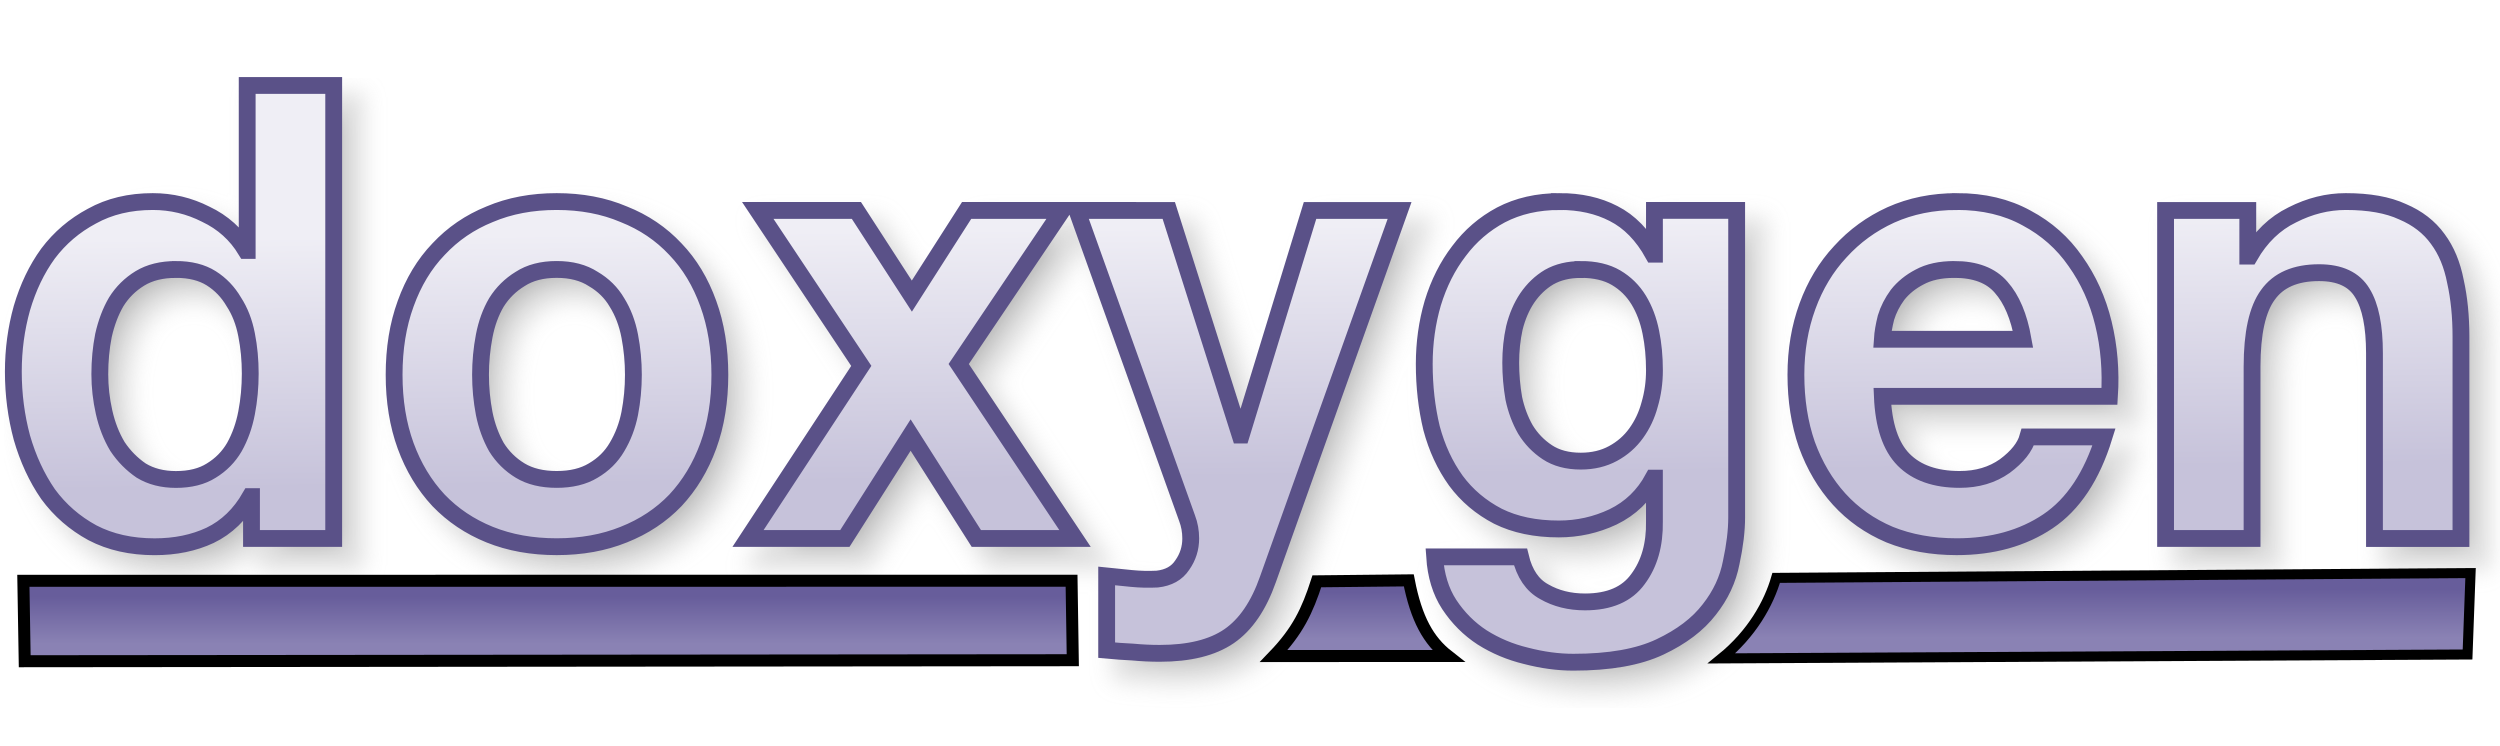
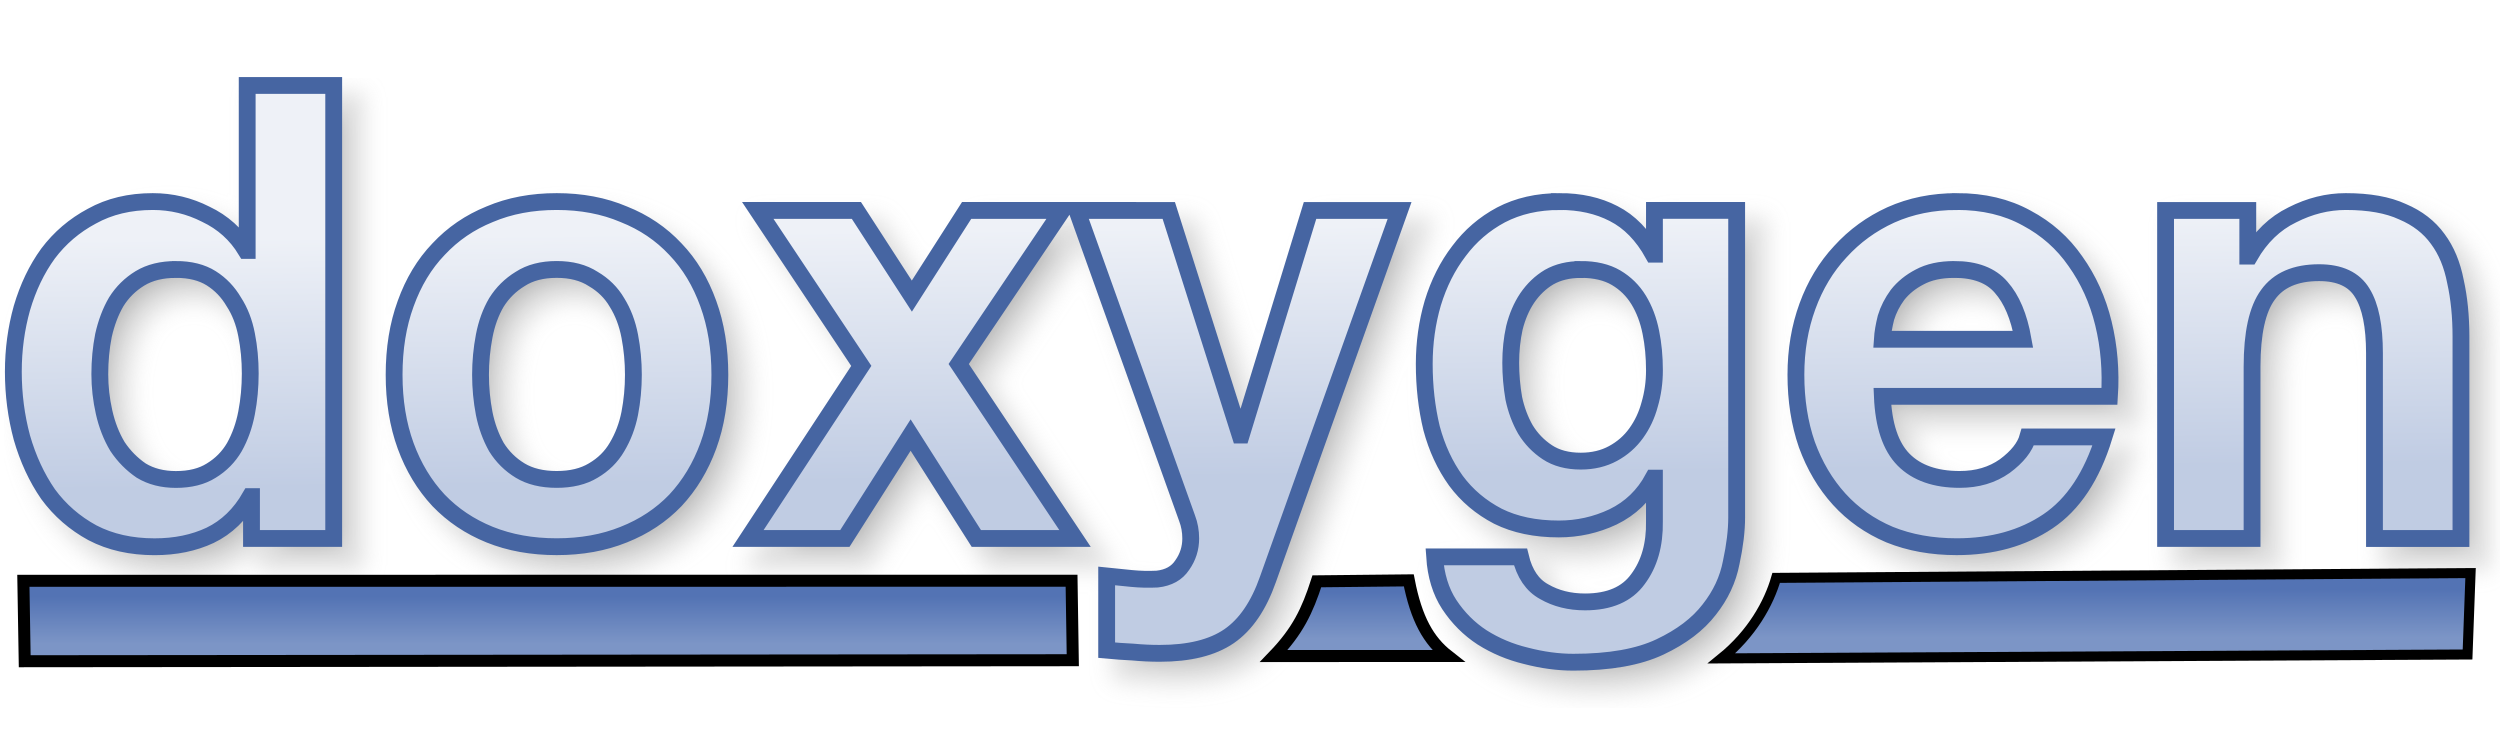
<svg xmlns="http://www.w3.org/2000/svg" xmlns:xlink="http://www.w3.org/1999/xlink" version="1.1" viewBox="0 0 104 31">
  <defs>
    <linearGradient id="a">
-       <stop stop-color="#675D9B" offset="0" />
-       <stop stop-color="#8A82B4" offset="1" />
+       <stop stop-color="#5373B4" offset="0" />
+       <stop stop-color="#7C95C6" offset="1" />
    </linearGradient>
    <linearGradient id="d" x1="31.474" x2="31.474" y1="24.821" y2="26.773" gradientUnits="userSpaceOnUse" xlink:href="#a" />
    <linearGradient id="c" x1="31.474" x2="31.474" y1="24.821" y2="26.773" gradientTransform="matrix(.6816 0 0 1.0248 72.391 -.91809)" gradientUnits="userSpaceOnUse" xlink:href="#a" />
    <linearGradient id="b" x1="56.295" x2="56.295" y1="24.622" y2="26.574" gradientUnits="userSpaceOnUse" xlink:href="#a" />
    <linearGradient id="e" x1="49.067" x2="48.956" y1="19.719" y2="9.523" gradientTransform="matrix(.97968 0 0 1.0207 -.25579 -.25579)" gradientUnits="userSpaceOnUse">
-       <stop stop-color="#C6C2DA" offset="0" />
-       <stop stop-color="#EFEEF5" offset="1" />
+       <stop stop-color="#C0CCE3" offset="0" />
+       <stop stop-color="#EEF1F7" offset="1" />
    </linearGradient>
    <filter id="f" x="-.011" y="-.045" width="1.021" height="1.091" color-interpolation-filters="sRGB">
      <feGaussianBlur stdDeviation="0.453" />
    </filter>
  </defs>
  <g>
    <path transform="translate(-2.5759 -27.848)" d="m13.609 32.203v6.863h-0.051c-0.405-0.669-0.963-1.171-1.672-1.506-0.692-0.352-1.428-0.527-2.205-0.527-0.963 0-1.807 0.203-2.533 0.607-0.726 0.387-1.334 0.906-1.824 1.557-0.473 0.651-0.835 1.409-1.088 2.272-0.236 0.845-0.355 1.724-0.355 2.639 0 0.95 0.119 1.864 0.355 2.744 0.253 0.88 0.615 1.663 1.088 2.35 0.49 0.669 1.107 1.207 1.85 1.611 0.743 0.387 1.604 0.58 2.584 0.58 0.861 0 1.631-0.158 2.307-0.475 0.692-0.334 1.25-0.872 1.672-1.611h0.051v1.742h3.42v-18.846zm12.875 4.83c-1.03 0-1.96 0.175-2.787 0.527-0.828 0.334-1.536 0.82-2.127 1.453-0.591 0.616-1.048 1.372-1.369 2.269-0.321 0.88-0.48 1.866-0.48 2.957s0.16 2.075 0.48 2.955c0.321 0.88 0.778 1.636 1.369 2.269 0.591 0.616 1.299 1.091 2.127 1.426 0.828 0.334 1.757 0.502 2.787 0.502 1.03 0 1.96-0.168 2.787-0.502 0.844-0.334 1.561-0.81 2.152-1.426 0.591-0.633 1.048-1.39 1.369-2.269 0.321-0.88 0.48-1.864 0.48-2.955s-0.16-2.077-0.48-2.957c-0.321-0.897-0.778-1.654-1.369-2.269-0.591-0.633-1.308-1.119-2.152-1.453-0.828-0.352-1.757-0.527-2.787-0.527zm41.715 0c-0.912 0-1.722 0.185-2.432 0.555-0.692 0.37-1.275 0.87-1.748 1.504-0.473 0.616-0.837 1.337-1.09 2.164-0.236 0.809-0.354 1.655-0.354 2.535 0 0.933 0.1 1.821 0.303 2.666 0.22 0.827 0.558 1.556 1.014 2.189 0.456 0.616 1.039 1.109 1.748 1.478 0.709 0.352 1.554 0.529 2.533 0.529 0.794 0 1.545-0.168 2.254-0.502 0.726-0.352 1.283-0.89 1.672-1.611h0.051v1.795c0.017 0.968-0.211 1.769-0.684 2.402-0.456 0.633-1.19 0.951-2.203 0.951-0.642 0-1.208-0.142-1.697-0.424-0.49-0.264-0.819-0.747-0.988-1.451h-3.572c0.051 0.774 0.253 1.435 0.607 1.98 0.372 0.563 0.829 1.019 1.369 1.371 0.557 0.352 1.166 0.607 1.824 0.766 0.676 0.176 1.333 0.266 1.975 0.266 1.503 0 2.703-0.212 3.598-0.635 0.895-0.422 1.58-0.941 2.053-1.557 0.473-0.598 0.777-1.249 0.912-1.953 0.152-0.704 0.227-1.329 0.227-1.875v-12.775h-3.42v1.822h-0.051c-0.439-0.792-0.988-1.355-1.647-1.69-0.642-0.334-1.393-0.502-2.254-0.502zm16.523 0c-0.996 0-1.909 0.185-2.736 0.555-0.811 0.37-1.512 0.88-2.103 1.531-0.591 0.633-1.046 1.39-1.367 2.269s-0.48 1.831-0.48 2.852c0 1.056 0.151 2.022 0.455 2.902 0.321 0.88 0.768 1.636 1.342 2.269 0.574 0.633 1.276 1.127 2.103 1.478 0.828 0.334 1.757 0.502 2.787 0.502 1.486 0 2.752-0.353 3.799-1.057 1.047-0.704 1.825-1.873 2.332-3.51h-3.168c-0.118 0.422-0.439 0.828-0.963 1.215-0.524 0.37-1.147 0.553-1.873 0.553-1.013 0-1.792-0.273-2.332-0.818-0.54-0.545-0.836-1.425-0.887-2.639h9.449c0.068-1.056-0.016-2.067-0.252-3.035-0.236-0.968-0.626-1.829-1.166-2.586-0.524-0.757-1.2-1.355-2.027-1.795-0.828-0.458-1.797-0.688-2.912-0.688zm16.189 0c-0.76 0-1.502 0.185-2.228 0.555-0.726 0.352-1.317 0.923-1.773 1.715h-0.076v-1.9h-3.42v13.646h3.598v-7.152c0-1.39 0.219-2.384 0.658-2.982 0.439-0.616 1.149-0.924 2.129-0.924 0.861 0 1.461 0.281 1.799 0.844 0.338 0.545 0.506 1.382 0.506 2.508v7.707h3.598v-8.393c0-0.845-0.076-1.611-0.229-2.297-0.135-0.704-0.38-1.292-0.734-1.768-0.355-0.493-0.844-0.873-1.469-1.137-0.608-0.282-1.395-0.422-2.357-0.422zm-66.063 0.369 4.307 6.467-4.713 7.18h4.029l2.736-4.303 2.734 4.303h4.106l-4.84-7.258 4.307-6.389h-3.977l-2.279 3.564-2.307-3.564zm13.275 0 4.584 12.803c0.101 0.264 0.152 0.545 0.152 0.844 0 0.405-0.117 0.775-0.354 1.109-0.22 0.334-0.566 0.527-1.039 0.58-0.355 0.018-0.71 0.01-1.065-0.025-0.355-0.035-0.701-0.07-1.039-0.105v3.088c0.372 0.035 0.735 0.061 1.09 0.078 0.372 0.035 0.744 0.053 1.115 0.053 1.233 0 2.194-0.238 2.887-0.713 0.692-0.475 1.233-1.266 1.621-2.375l5.473-15.336h-3.725l-2.861 9.344h-0.051l-2.965-9.344zm-37.48 2.455c0.591 0 1.082 0.123 1.471 0.369 0.388 0.246 0.699 0.572 0.936 0.977 0.253 0.387 0.432 0.845 0.533 1.373 0.101 0.51 0.152 1.048 0.152 1.611 0 0.563-0.051 1.107-0.152 1.635-0.101 0.528-0.271 1.004-0.508 1.426-0.236 0.405-0.556 0.73-0.961 0.977-0.388 0.246-0.88 0.369-1.471 0.369-0.557 0-1.038-0.123-1.443-0.369-0.388-0.264-0.718-0.597-0.988-1.002-0.253-0.422-0.438-0.898-0.557-1.426s-0.178-1.056-0.178-1.584c-1e-7 -0.563 0.051-1.099 0.152-1.609 0.118-0.528 0.295-0.996 0.531-1.4 0.253-0.405 0.583-0.73 0.988-0.977 0.405-0.246 0.903-0.369 1.494-0.369zm15.84 0c0.608 0 1.114 0.133 1.52 0.396 0.422 0.246 0.752 0.572 0.988 0.977 0.253 0.405 0.43 0.871 0.531 1.398 0.101 0.528 0.152 1.066 0.152 1.611 0 0.545-0.051 1.081-0.152 1.609-0.101 0.51-0.278 0.976-0.531 1.398-0.236 0.405-0.566 0.73-0.988 0.977-0.405 0.246-0.912 0.369-1.52 0.369-0.608 0-1.114-0.123-1.52-0.369s-0.735-0.572-0.988-0.977c-0.236-0.422-0.406-0.888-0.508-1.398-0.101-0.528-0.152-1.064-0.152-1.609 0-0.545 0.051-1.083 0.152-1.611 0.101-0.528 0.271-0.994 0.508-1.398 0.253-0.405 0.583-0.73 0.988-0.977 0.405-0.264 0.912-0.396 1.52-0.396zm42.602 0c0.591 0 1.08 0.115 1.469 0.344 0.388 0.229 0.701 0.537 0.938 0.924 0.236 0.387 0.406 0.835 0.508 1.346 0.101 0.493 0.15 1.021 0.15 1.584 0 0.493-0.066 0.968-0.201 1.426-0.118 0.44-0.305 0.836-0.559 1.188-0.253 0.352-0.574 0.633-0.963 0.844-0.388 0.211-0.835 0.318-1.342 0.318-0.557 0-1.021-0.125-1.393-0.371-0.372-0.246-0.676-0.562-0.912-0.949-0.22-0.387-0.381-0.818-0.482-1.293-0.084-0.493-0.127-0.986-0.127-1.478 0-0.51 0.051-0.994 0.152-1.451 0.118-0.475 0.297-0.89 0.533-1.242 0.253-0.37 0.557-0.66 0.912-0.871 0.372-0.211 0.81-0.316 1.316-0.316zm15.535 0c0.878 0 1.529 0.248 1.951 0.74 0.439 0.493 0.743 1.214 0.912 2.164h-5.854c0.017-0.264 0.068-0.564 0.152-0.898 0.101-0.334 0.263-0.65 0.482-0.949 0.236-0.299 0.541-0.547 0.912-0.74 0.388-0.211 0.869-0.316 1.443-0.316z" filter="url(#f)" opacity=".3" stroke="#969696" xlink:href="#path141" />
    <path d="m0.972 24.161 43.605-0.002 0.051 3.306-43.6 0.042z" fill="url(#d)" stroke="#000" stroke-width=".5" />
-     <path d="m10.283 3.555v6.863h-0.051c-0.405-0.669-0.963-1.171-1.672-1.506-0.692-0.352-1.428-0.527-2.205-0.527-0.963 0-1.807 0.203-2.533 0.607-0.726 0.387-1.334 0.906-1.824 1.557-0.473 0.651-0.835 1.409-1.088 2.272-0.236 0.845-0.355 1.724-0.355 2.639 0 0.95 0.119 1.864 0.355 2.744 0.253 0.88 0.615 1.663 1.088 2.35 0.49 0.669 1.107 1.207 1.85 1.611 0.743 0.387 1.604 0.58 2.584 0.58 0.861 0 1.631-0.158 2.307-0.475 0.692-0.334 1.25-0.872 1.672-1.611h0.051v1.742h3.42v-18.846zm12.875 4.83c-1.03 0-1.96 0.175-2.787 0.527-0.828 0.334-1.536 0.82-2.127 1.453-0.591 0.616-1.048 1.372-1.369 2.269-0.321 0.88-0.48 1.866-0.48 2.957s0.16 2.075 0.48 2.955c0.321 0.88 0.778 1.636 1.369 2.269 0.591 0.616 1.299 1.091 2.127 1.426 0.828 0.334 1.757 0.502 2.787 0.502 1.03 0 1.96-0.168 2.787-0.502 0.844-0.334 1.561-0.81 2.152-1.426 0.591-0.633 1.048-1.39 1.369-2.269 0.321-0.88 0.48-1.864 0.48-2.955s-0.16-2.077-0.48-2.957c-0.321-0.897-0.778-1.654-1.369-2.269-0.591-0.633-1.308-1.119-2.152-1.453-0.828-0.352-1.757-0.527-2.787-0.527zm41.715 0c-0.912 0-1.722 0.185-2.432 0.555-0.692 0.37-1.275 0.87-1.748 1.504-0.473 0.616-0.837 1.337-1.09 2.164-0.236 0.809-0.354 1.655-0.354 2.535 0 0.933 0.1 1.821 0.303 2.666 0.22 0.827 0.558 1.556 1.014 2.189 0.456 0.616 1.039 1.109 1.748 1.478 0.709 0.352 1.554 0.529 2.533 0.529 0.794 0 1.545-0.168 2.254-0.502 0.726-0.352 1.283-0.89 1.672-1.611h0.051v1.795c0.017 0.968-0.211 1.769-0.684 2.402-0.456 0.633-1.19 0.951-2.203 0.951-0.642 0-1.208-0.142-1.697-0.424-0.49-0.264-0.819-0.747-0.988-1.451h-3.572c0.051 0.774 0.253 1.435 0.607 1.98 0.372 0.563 0.829 1.019 1.369 1.371 0.557 0.352 1.166 0.607 1.824 0.766 0.676 0.176 1.333 0.266 1.975 0.266 1.503 0 2.703-0.212 3.598-0.635 0.895-0.422 1.58-0.941 2.053-1.557 0.473-0.598 0.777-1.249 0.912-1.953 0.152-0.704 0.227-1.329 0.227-1.875v-12.775h-3.42v1.822h-0.051c-0.439-0.792-0.988-1.355-1.647-1.69-0.642-0.334-1.393-0.502-2.254-0.502zm16.523 0c-0.996 0-1.909 0.185-2.736 0.555-0.811 0.37-1.512 0.88-2.103 1.531-0.591 0.633-1.046 1.39-1.367 2.269s-0.48 1.831-0.48 2.852c0 1.056 0.151 2.022 0.455 2.902 0.321 0.88 0.768 1.636 1.342 2.269 0.574 0.633 1.276 1.127 2.103 1.478 0.828 0.334 1.757 0.502 2.787 0.502 1.486 0 2.752-0.353 3.799-1.057 1.047-0.704 1.825-1.873 2.332-3.51h-3.168c-0.118 0.422-0.439 0.828-0.963 1.215-0.524 0.37-1.147 0.553-1.873 0.553-1.013 0-1.792-0.273-2.332-0.818-0.54-0.545-0.836-1.425-0.887-2.639h9.449c0.068-1.056-0.016-2.067-0.252-3.035-0.236-0.968-0.626-1.829-1.166-2.586-0.524-0.757-1.2-1.355-2.027-1.795-0.828-0.458-1.797-0.688-2.912-0.688zm16.189 0c-0.76 0-1.502 0.185-2.228 0.555-0.726 0.352-1.317 0.923-1.773 1.715h-0.076v-1.9h-3.42v13.646h3.598v-7.152c0-1.39 0.219-2.384 0.658-2.982 0.439-0.616 1.149-0.924 2.129-0.924 0.861 0 1.461 0.281 1.799 0.844 0.338 0.545 0.506 1.382 0.506 2.508v7.707h3.598v-8.393c0-0.845-0.076-1.611-0.229-2.297-0.135-0.704-0.38-1.292-0.734-1.768-0.355-0.493-0.844-0.873-1.469-1.137-0.608-0.282-1.395-0.422-2.357-0.422zm-66.062 0.369 4.307 6.467-4.713 7.18h4.029l2.736-4.303 2.734 4.303h4.106l-4.84-7.258 4.307-6.389h-3.977l-2.279 3.564-2.307-3.564zm13.275 0 4.584 12.803c0.101 0.264 0.152 0.545 0.152 0.844 0 0.405-0.117 0.775-0.354 1.109-0.22 0.334-0.566 0.527-1.039 0.58-0.355 0.018-0.71 0.01-1.065-0.025-0.355-0.035-0.701-0.07-1.039-0.105v3.088c0.372 0.035 0.735 0.061 1.09 0.078 0.372 0.035 0.744 0.053 1.115 0.053 1.233 0 2.194-0.238 2.887-0.713 0.692-0.475 1.233-1.266 1.621-2.375l5.473-15.336h-3.725l-2.861 9.344h-0.051l-2.965-9.344zm-37.48 2.455c0.591 0 1.082 0.123 1.471 0.369s0.699 0.572 0.936 0.977c0.253 0.387 0.432 0.845 0.533 1.373 0.101 0.51 0.152 1.048 0.152 1.611 0 0.563-0.051 1.107-0.152 1.635-0.101 0.528-0.271 1.004-0.508 1.426-0.236 0.405-0.556 0.73-0.961 0.977-0.388 0.246-0.88 0.369-1.471 0.369-0.557 0-1.038-0.123-1.443-0.369-0.388-0.264-0.718-0.597-0.988-1.002-0.253-0.422-0.438-0.898-0.557-1.426s-0.178-1.056-0.178-1.584c-1e-7 -0.563 0.051-1.099 0.152-1.609 0.118-0.528 0.295-0.996 0.531-1.4 0.253-0.405 0.583-0.73 0.988-0.977 0.405-0.246 0.903-0.369 1.494-0.369zm15.84 0c0.608 0 1.114 0.133 1.52 0.396 0.422 0.246 0.752 0.572 0.988 0.977 0.253 0.405 0.43 0.871 0.531 1.398 0.101 0.528 0.152 1.066 0.152 1.611 0 0.545-0.051 1.081-0.152 1.609-0.101 0.51-0.278 0.976-0.531 1.398-0.236 0.405-0.566 0.73-0.988 0.977-0.405 0.246-0.912 0.369-1.52 0.369-0.608 0-1.114-0.123-1.52-0.369s-0.735-0.572-0.988-0.977c-0.236-0.422-0.406-0.888-0.508-1.398-0.101-0.528-0.152-1.064-0.152-1.609 0-0.545 0.051-1.083 0.152-1.611 0.101-0.528 0.271-0.994 0.508-1.398 0.253-0.405 0.583-0.73 0.988-0.977 0.405-0.264 0.912-0.396 1.52-0.396zm42.602 0c0.591 0 1.08 0.115 1.469 0.344 0.388 0.229 0.701 0.537 0.938 0.924 0.236 0.387 0.406 0.835 0.508 1.346 0.101 0.493 0.15 1.021 0.15 1.584 0 0.493-0.066 0.968-0.201 1.426-0.118 0.44-0.305 0.836-0.559 1.188-0.253 0.352-0.574 0.633-0.963 0.844-0.388 0.211-0.835 0.318-1.342 0.318-0.557 0-1.021-0.125-1.393-0.371-0.372-0.246-0.676-0.562-0.912-0.949-0.22-0.387-0.381-0.818-0.482-1.293-0.084-0.493-0.127-0.986-0.127-1.478 0-0.51 0.051-0.994 0.152-1.451 0.118-0.475 0.297-0.89 0.533-1.242 0.253-0.37 0.557-0.66 0.912-0.871 0.372-0.211 0.81-0.316 1.316-0.316zm15.535 0c0.878 0 1.529 0.248 1.951 0.74 0.439 0.493 0.743 1.214 0.912 2.164h-5.854c0.017-0.264 0.068-0.564 0.152-0.898 0.101-0.334 0.263-0.65 0.482-0.949 0.236-0.299 0.541-0.547 0.912-0.74 0.388-0.211 0.869-0.316 1.443-0.316z" fill="url(#e)" stroke="#5A5188" stroke-width=".7" />
+     <path d="m10.283 3.555v6.863h-0.051c-0.405-0.669-0.963-1.171-1.672-1.506-0.692-0.352-1.428-0.527-2.205-0.527-0.963 0-1.807 0.203-2.533 0.607-0.726 0.387-1.334 0.906-1.824 1.557-0.473 0.651-0.835 1.409-1.088 2.272-0.236 0.845-0.355 1.724-0.355 2.639 0 0.95 0.119 1.864 0.355 2.744 0.253 0.88 0.615 1.663 1.088 2.35 0.49 0.669 1.107 1.207 1.85 1.611 0.743 0.387 1.604 0.58 2.584 0.58 0.861 0 1.631-0.158 2.307-0.475 0.692-0.334 1.25-0.872 1.672-1.611h0.051v1.742h3.42v-18.846zm12.875 4.83c-1.03 0-1.96 0.175-2.787 0.527-0.828 0.334-1.536 0.82-2.127 1.453-0.591 0.616-1.048 1.372-1.369 2.269-0.321 0.88-0.48 1.866-0.48 2.957s0.16 2.075 0.48 2.955c0.321 0.88 0.778 1.636 1.369 2.269 0.591 0.616 1.299 1.091 2.127 1.426 0.828 0.334 1.757 0.502 2.787 0.502 1.03 0 1.96-0.168 2.787-0.502 0.844-0.334 1.561-0.81 2.152-1.426 0.591-0.633 1.048-1.39 1.369-2.269 0.321-0.88 0.48-1.864 0.48-2.955s-0.16-2.077-0.48-2.957c-0.321-0.897-0.778-1.654-1.369-2.269-0.591-0.633-1.308-1.119-2.152-1.453-0.828-0.352-1.757-0.527-2.787-0.527zm41.715 0c-0.912 0-1.722 0.185-2.432 0.555-0.692 0.37-1.275 0.87-1.748 1.504-0.473 0.616-0.837 1.337-1.09 2.164-0.236 0.809-0.354 1.655-0.354 2.535 0 0.933 0.1 1.821 0.303 2.666 0.22 0.827 0.558 1.556 1.014 2.189 0.456 0.616 1.039 1.109 1.748 1.478 0.709 0.352 1.554 0.529 2.533 0.529 0.794 0 1.545-0.168 2.254-0.502 0.726-0.352 1.283-0.89 1.672-1.611h0.051v1.795c0.017 0.968-0.211 1.769-0.684 2.402-0.456 0.633-1.19 0.951-2.203 0.951-0.642 0-1.208-0.142-1.697-0.424-0.49-0.264-0.819-0.747-0.988-1.451h-3.572c0.051 0.774 0.253 1.435 0.607 1.98 0.372 0.563 0.829 1.019 1.369 1.371 0.557 0.352 1.166 0.607 1.824 0.766 0.676 0.176 1.333 0.266 1.975 0.266 1.503 0 2.703-0.212 3.598-0.635 0.895-0.422 1.58-0.941 2.053-1.557 0.473-0.598 0.777-1.249 0.912-1.953 0.152-0.704 0.227-1.329 0.227-1.875v-12.775h-3.42v1.822h-0.051c-0.439-0.792-0.988-1.355-1.647-1.69-0.642-0.334-1.393-0.502-2.254-0.502zm16.523 0c-0.996 0-1.909 0.185-2.736 0.555-0.811 0.37-1.512 0.88-2.103 1.531-0.591 0.633-1.046 1.39-1.367 2.269s-0.48 1.831-0.48 2.852c0 1.056 0.151 2.022 0.455 2.902 0.321 0.88 0.768 1.636 1.342 2.269 0.574 0.633 1.276 1.127 2.103 1.478 0.828 0.334 1.757 0.502 2.787 0.502 1.486 0 2.752-0.353 3.799-1.057 1.047-0.704 1.825-1.873 2.332-3.51h-3.168c-0.118 0.422-0.439 0.828-0.963 1.215-0.524 0.37-1.147 0.553-1.873 0.553-1.013 0-1.792-0.273-2.332-0.818-0.54-0.545-0.836-1.425-0.887-2.639h9.449c0.068-1.056-0.016-2.067-0.252-3.035-0.236-0.968-0.626-1.829-1.166-2.586-0.524-0.757-1.2-1.355-2.027-1.795-0.828-0.458-1.797-0.688-2.912-0.688zm16.189 0c-0.76 0-1.502 0.185-2.228 0.555-0.726 0.352-1.317 0.923-1.773 1.715h-0.076v-1.9h-3.42v13.646h3.598v-7.152c0-1.39 0.219-2.384 0.658-2.982 0.439-0.616 1.149-0.924 2.129-0.924 0.861 0 1.461 0.281 1.799 0.844 0.338 0.545 0.506 1.382 0.506 2.508v7.707h3.598v-8.393c0-0.845-0.076-1.611-0.229-2.297-0.135-0.704-0.38-1.292-0.734-1.768-0.355-0.493-0.844-0.873-1.469-1.137-0.608-0.282-1.395-0.422-2.357-0.422zm-66.062 0.369 4.307 6.467-4.713 7.18h4.029l2.736-4.303 2.734 4.303h4.106l-4.84-7.258 4.307-6.389h-3.977l-2.279 3.564-2.307-3.564zm13.275 0 4.584 12.803c0.101 0.264 0.152 0.545 0.152 0.844 0 0.405-0.117 0.775-0.354 1.109-0.22 0.334-0.566 0.527-1.039 0.58-0.355 0.018-0.71 0.01-1.065-0.025-0.355-0.035-0.701-0.07-1.039-0.105v3.088c0.372 0.035 0.735 0.061 1.09 0.078 0.372 0.035 0.744 0.053 1.115 0.053 1.233 0 2.194-0.238 2.887-0.713 0.692-0.475 1.233-1.266 1.621-2.375l5.473-15.336h-3.725l-2.861 9.344h-0.051l-2.965-9.344zm-37.48 2.455c0.591 0 1.082 0.123 1.471 0.369s0.699 0.572 0.936 0.977c0.253 0.387 0.432 0.845 0.533 1.373 0.101 0.51 0.152 1.048 0.152 1.611 0 0.563-0.051 1.107-0.152 1.635-0.101 0.528-0.271 1.004-0.508 1.426-0.236 0.405-0.556 0.73-0.961 0.977-0.388 0.246-0.88 0.369-1.471 0.369-0.557 0-1.038-0.123-1.443-0.369-0.388-0.264-0.718-0.597-0.988-1.002-0.253-0.422-0.438-0.898-0.557-1.426s-0.178-1.056-0.178-1.584c-1e-7 -0.563 0.051-1.099 0.152-1.609 0.118-0.528 0.295-0.996 0.531-1.4 0.253-0.405 0.583-0.73 0.988-0.977 0.405-0.246 0.903-0.369 1.494-0.369zm15.84 0c0.608 0 1.114 0.133 1.52 0.396 0.422 0.246 0.752 0.572 0.988 0.977 0.253 0.405 0.43 0.871 0.531 1.398 0.101 0.528 0.152 1.066 0.152 1.611 0 0.545-0.051 1.081-0.152 1.609-0.101 0.51-0.278 0.976-0.531 1.398-0.236 0.405-0.566 0.73-0.988 0.977-0.405 0.246-0.912 0.369-1.52 0.369-0.608 0-1.114-0.123-1.52-0.369s-0.735-0.572-0.988-0.977c-0.236-0.422-0.406-0.888-0.508-1.398-0.101-0.528-0.152-1.064-0.152-1.609 0-0.545 0.051-1.083 0.152-1.611 0.101-0.528 0.271-0.994 0.508-1.398 0.253-0.405 0.583-0.73 0.988-0.977 0.405-0.264 0.912-0.396 1.52-0.396zm42.602 0c0.591 0 1.08 0.115 1.469 0.344 0.388 0.229 0.701 0.537 0.938 0.924 0.236 0.387 0.406 0.835 0.508 1.346 0.101 0.493 0.15 1.021 0.15 1.584 0 0.493-0.066 0.968-0.201 1.426-0.118 0.44-0.305 0.836-0.559 1.188-0.253 0.352-0.574 0.633-0.963 0.844-0.388 0.211-0.835 0.318-1.342 0.318-0.557 0-1.021-0.125-1.393-0.371-0.372-0.246-0.676-0.562-0.912-0.949-0.22-0.387-0.381-0.818-0.482-1.293-0.084-0.493-0.127-0.986-0.127-1.478 0-0.51 0.051-0.994 0.152-1.451 0.118-0.475 0.297-0.89 0.533-1.242 0.253-0.37 0.557-0.66 0.912-0.871 0.372-0.211 0.81-0.316 1.316-0.316zm15.535 0c0.878 0 1.529 0.248 1.951 0.74 0.439 0.493 0.743 1.214 0.912 2.164h-5.854c0.017-0.264 0.068-0.564 0.152-0.898 0.101-0.334 0.263-0.65 0.482-0.949 0.236-0.299 0.541-0.547 0.912-0.74 0.388-0.211 0.869-0.316 1.443-0.316z" fill="url(#e)" stroke="#4665A2" stroke-width=".7" />
    <path d="m52.988 27.291c0.996-1.036 1.394-1.873 1.793-3.108l3.825-0.04c0.311 1.61 0.824 2.514 1.633 3.147z" fill="url(#b)" stroke="#000" stroke-width=".5" />
    <path d="m73.89 24.04 28.885-0.201-0.125 3.388-31.033 0.162c1.262-1.023 1.966-2.286 2.272-3.349z" fill="url(#c)" stroke="#000" stroke-width=".418" />
  </g>
</svg>
